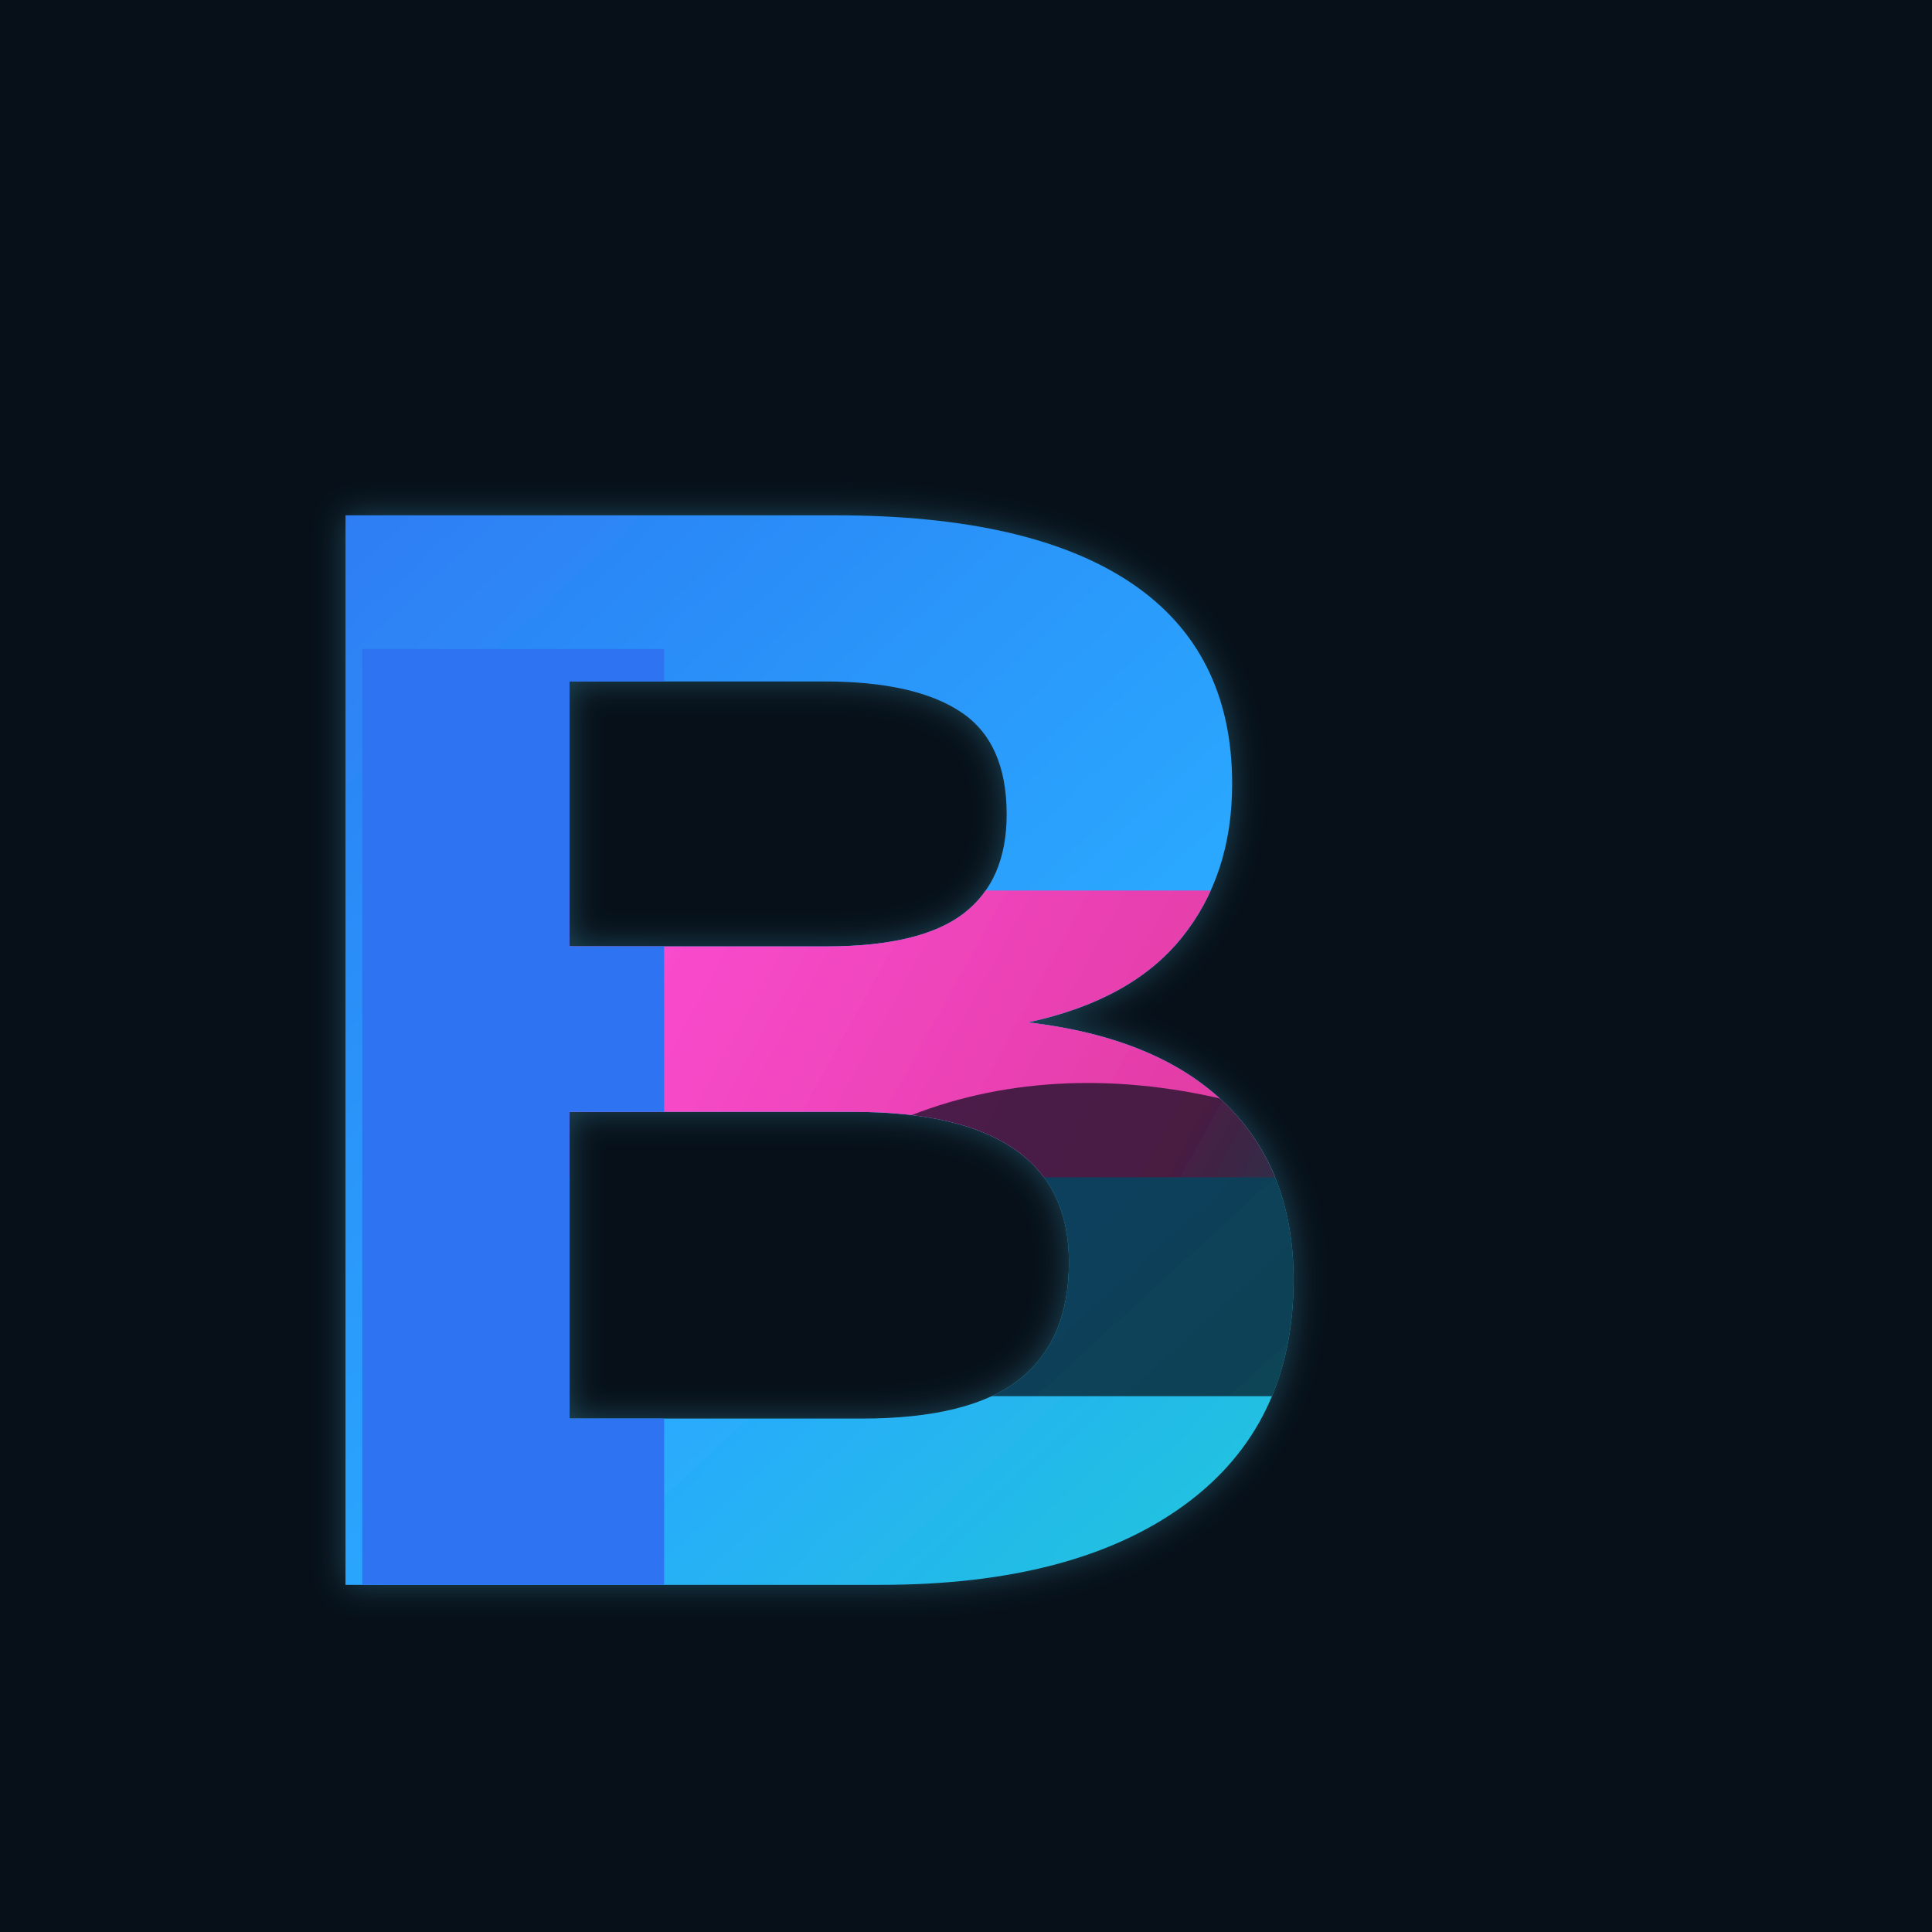
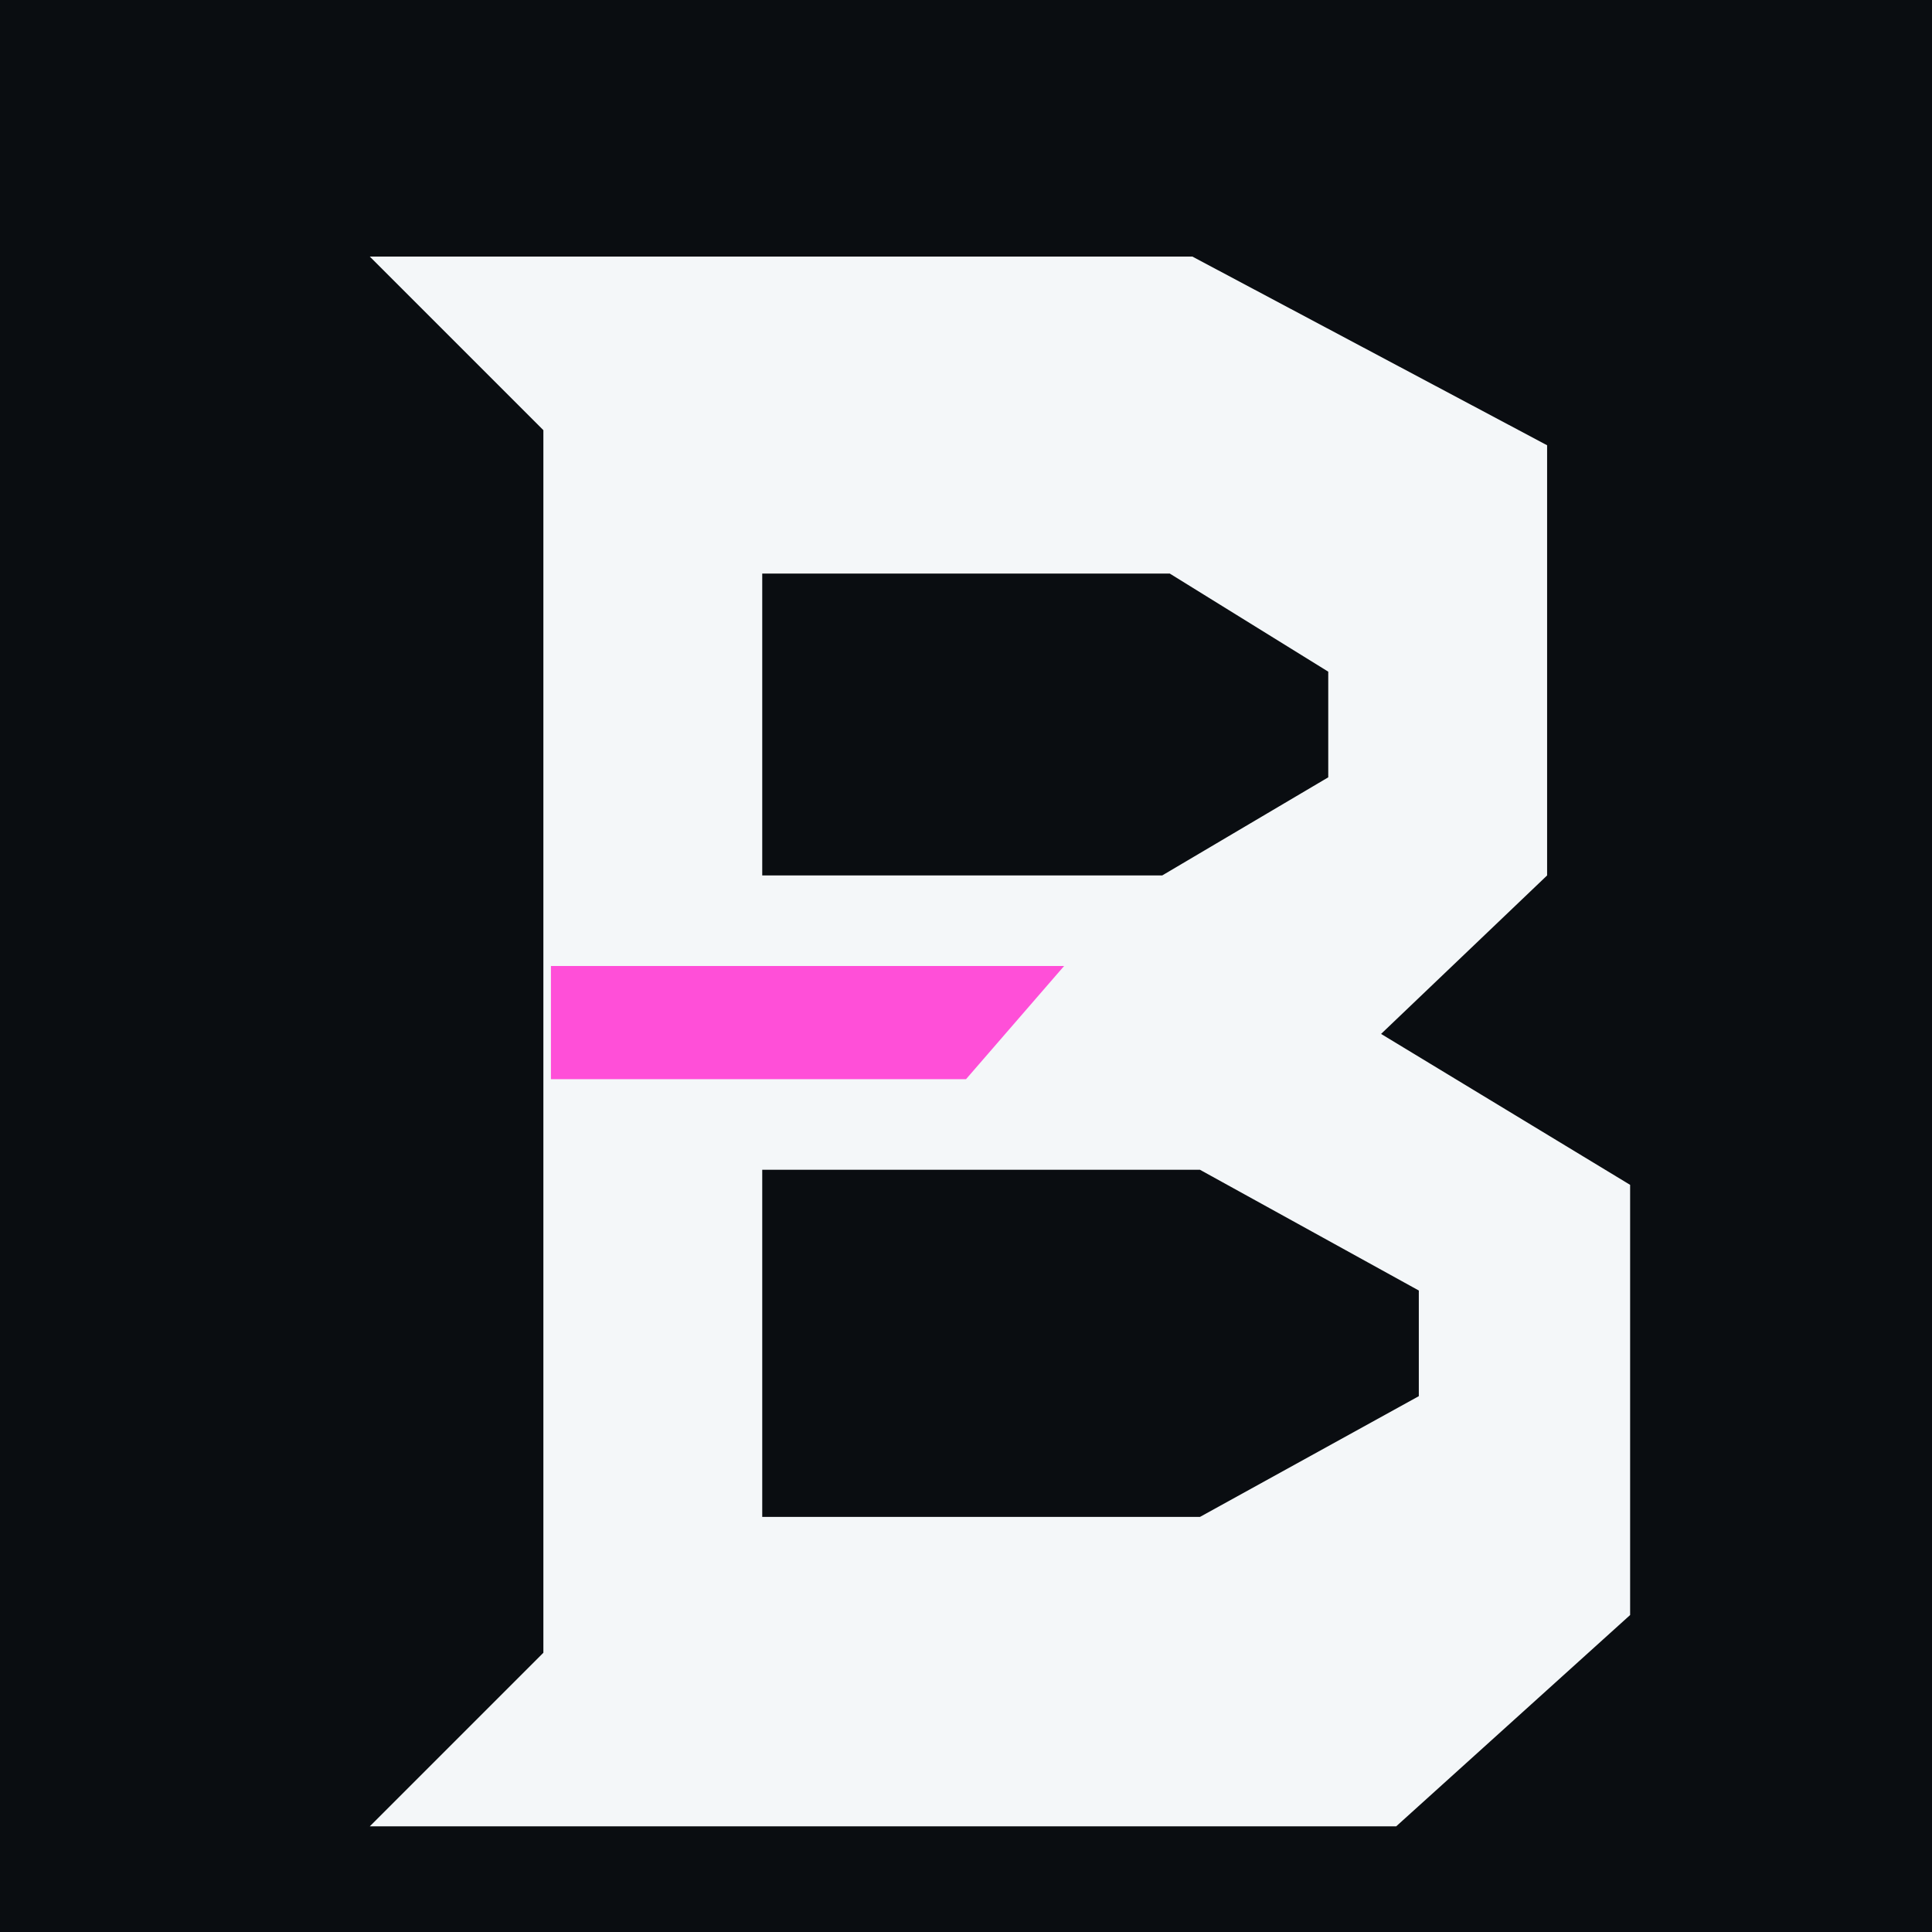
<svg xmlns="http://www.w3.org/2000/svg" viewBox="0 0 256 256" role="img" aria-labelledby="title desc">
-   <defs>
-     <linearGradient id="bmozi-blue" x1="44" y1="34" x2="214" y2="220" gradientUnits="userSpaceOnUse">
-       <stop offset="0" stop-color="#2E73F1" />
-       <stop offset=".56" stop-color="#2AA9FF" />
-       <stop offset="1" stop-color="#19D6C5" />
-     </linearGradient>
-     <linearGradient id="bmozi-magenta" x1="72" y1="114" x2="184" y2="176" gradientUnits="userSpaceOnUse">
-       <stop offset="0" stop-color="#FF4FD8" />
-       <stop offset=".72" stop-color="#E23CA5" />
-       <stop offset="1" stop-color="#19D6C5" />
-     </linearGradient>
-     <filter id="mark-glow" x="-14%" y="-14%" width="128%" height="128%">
-       <feGaussianBlur stdDeviation="2.1" result="blur" />
-       <feColorMatrix in="blur" type="matrix" values="0 0 0 0 .10 0 0 0 0 .70 0 0 0 0 1 0 0 0 .28 0" />
-       <feMerge>
-         <feMergeNode />
-         <feMergeNode in="SourceGraphic" />
-       </feMerge>
-     </filter>
-     <clipPath id="b-clip">
-       <text x="32" y="210" font-family="Arial Black, Arial, Helvetica, sans-serif" font-size="206" font-weight="900">B</text>
-     </clipPath>
-   </defs>
-   <rect width="256" height="256" fill="#071019" />
-   <g filter="url(#mark-glow)">
-     <text x="32" y="210" fill="url(#bmozi-blue)" font-family="Arial Black, Arial, Helvetica, sans-serif" font-size="206" font-weight="900">B</text>
-     <g clip-path="url(#b-clip)">
-       <rect x="63" y="118" width="122" height="38" fill="url(#bmozi-magenta)" />
-       <path d="M105 157C127 139 159 139 190 157V185H88V165C92 162 98 160 105 157Z" fill="#071019" opacity=".7" />
-       <rect x="48" y="86" width="40" height="128" fill="#2E73F1" />
-     </g>
-   </g>
+   <rect width="256" height="256" fill="#0A0D11" />
+   <path fill="#F4F7F9" fill-rule="evenodd" d="M49 34H158L205 59V116L183 137L216 157V214L185 242H49L72 219V57L49 34ZM101 76V116H154L176 103V89L155 76H101ZM101 155V201H159L188 185V171L159 155H101Z" />
+   <path fill="#FF4FD8" d="M73 128H141L128 143H73V128Z" />
</svg>
